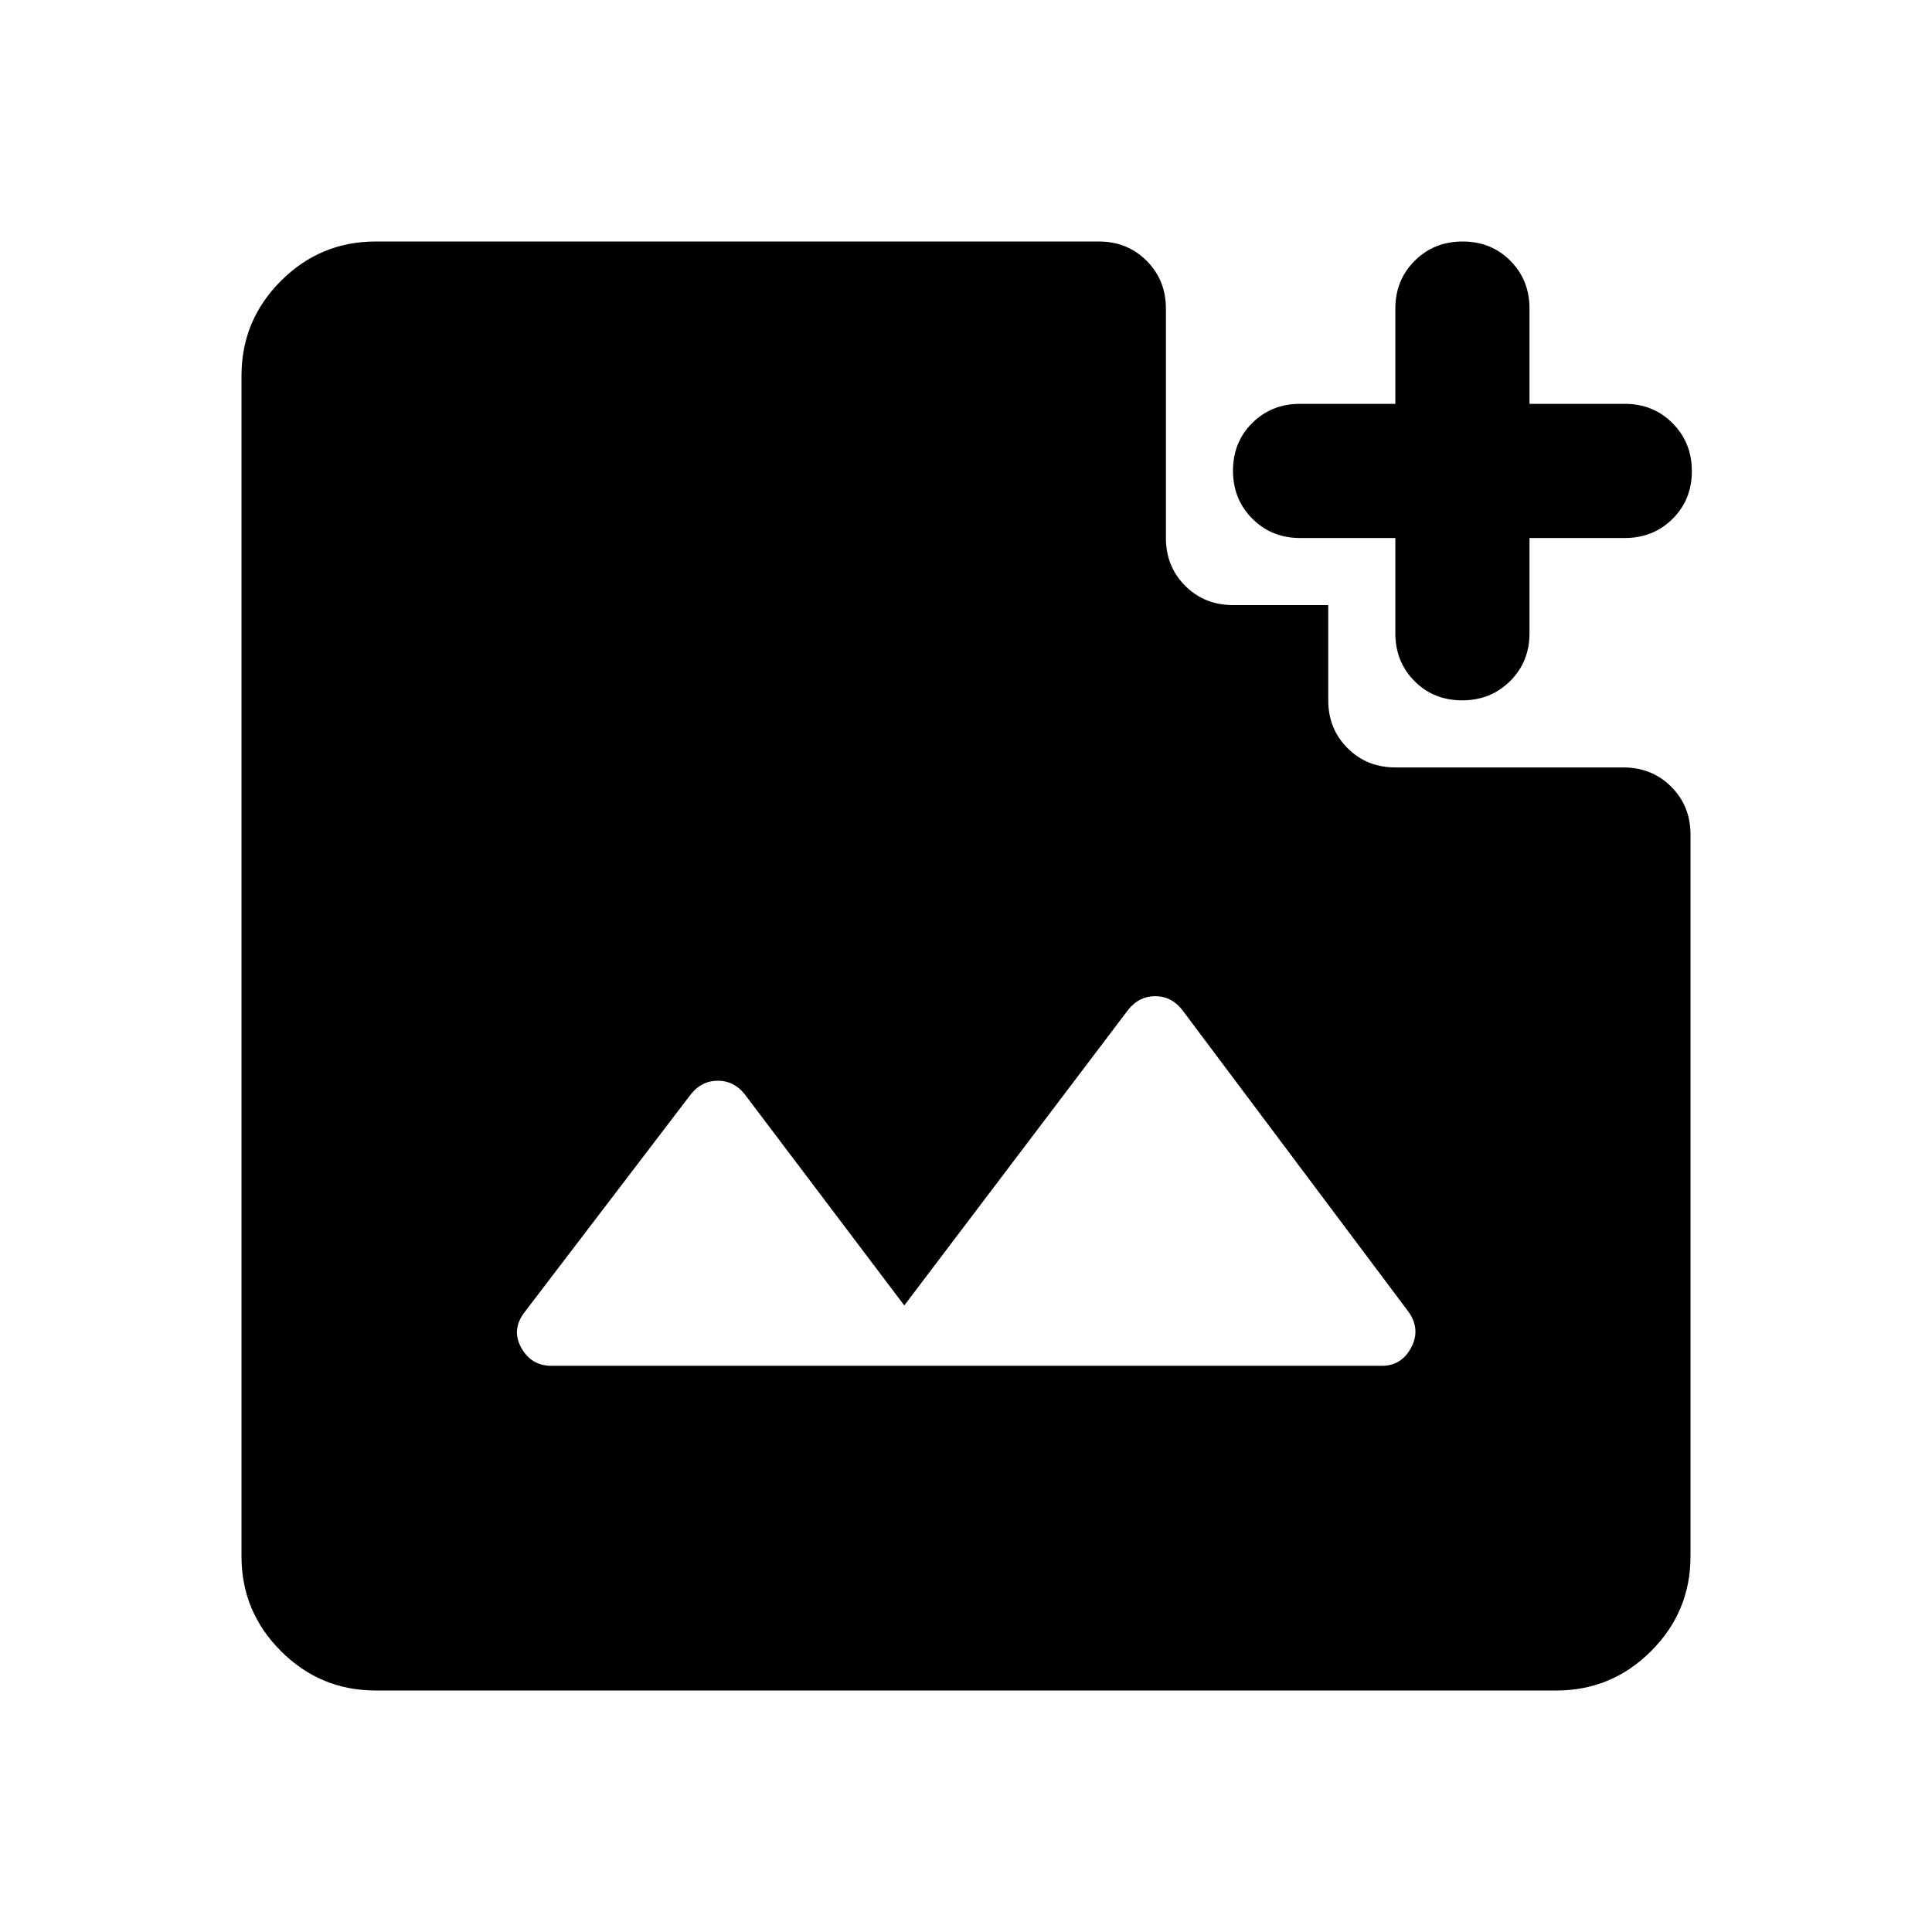
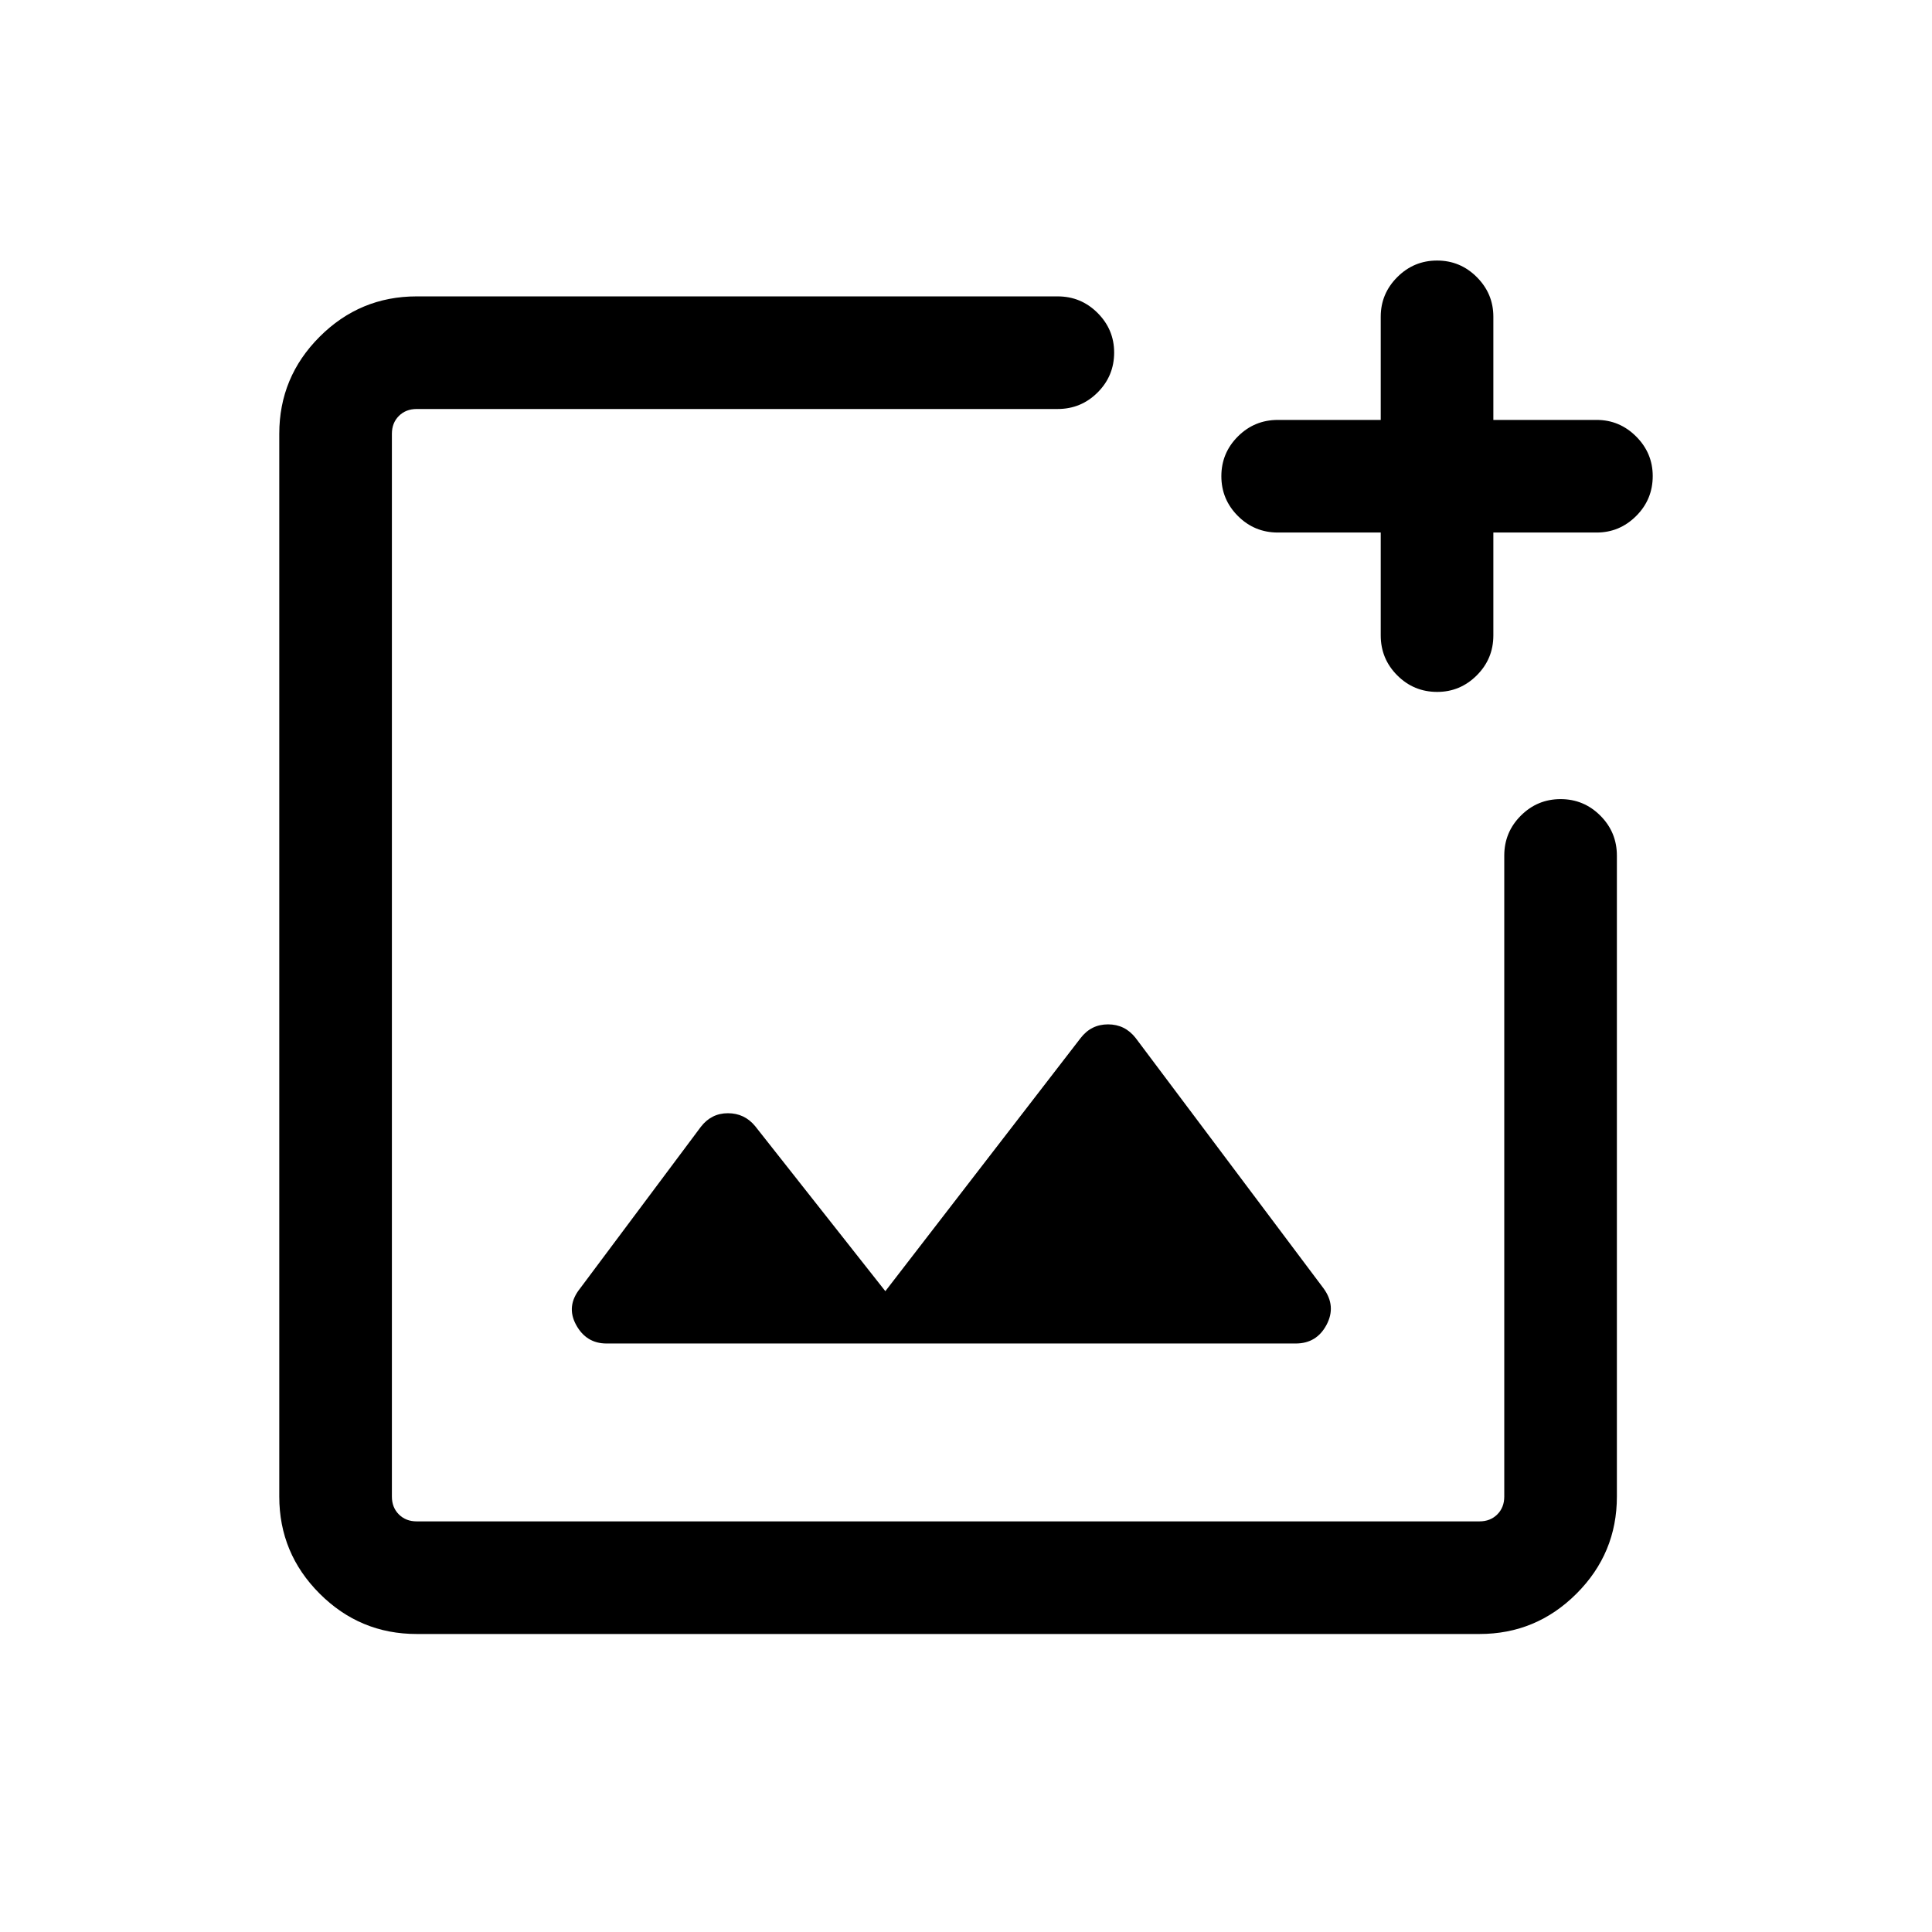
- <svg xmlns="http://www.w3.org/2000/svg" viewBox="0 96 960 960">
-   <path d="M726.55 444q-14.216 0-23.716-9.584-9.5-9.583-9.5-23.749v-47.334H646q-14.166 0-23.75-9.617-9.583-9.617-9.583-23.833 0-14.216 9.583-23.716 9.584-9.5 23.75-9.5h47.334v-47.334q0-14.166 9.617-23.75Q712.568 216 726.784 216q14.216 0 23.716 9.583 9.5 9.584 9.5 23.75v47.334h47.334q14.166 0 23.749 9.617 9.584 9.617 9.584 23.833 0 14.216-9.584 23.716-9.583 9.5-23.749 9.5H760v47.334q0 14.166-9.617 23.749Q740.766 444 726.55 444ZM274 774.667h412.667q9.666 0 14.5-9Q706 756.667 700 748L587.333 597.667Q582 591 574 591t-13.333 6.667l-111.334 147-79.333-105Q364.667 633 356.667 633t-13.334 6.667L260.667 748Q254 756.667 259 765.667q5 9 15 9ZM186.666 936q-27.5 0-47.083-19.583T120 869.334V282.666q0-27.5 19.583-47.083T186.666 216h359.335q14.166 0 23.75 9.583 9.583 9.584 9.583 23.75v114q0 14.167 9.583 23.75t23.75 9.583h47.334V444q0 14.166 9.583 23.75 9.583 9.583 23.75 9.583h113.333q14.166 0 23.75 9.583 9.583 9.583 9.583 23.75v358.668q0 27.5-19.583 47.083T773.334 936H186.666Z" />
+ <svg xmlns="http://www.w3.org/2000/svg" viewBox="0 -960 960 960">
+   <path d="M207.039-148.078q-28.161 0-48.215-20.054-20.054-20.054-20.054-48.215v-528.114q0-28.161 20.054-48.214 20.054-20.054 48.215-20.054h318.5q11.634 0 19.855 8.239t8.221 19.658q0 11.64-8.221 19.851-8.221 8.212-19.855 8.212h-318.5q-5.385 0-8.847 3.462-3.462 3.461-3.462 8.846v528.114q0 5.385 3.462 8.847 3.462 3.462 8.847 3.462h528.113q5.385 0 8.847-3.462 3.462-3.462 3.462-8.847v-318.5q0-11.634 8.225-19.855t19.769-8.221q11.544 0 19.755 8.221 8.211 8.221 8.211 19.855v318.5q0 28.161-20.054 48.215-20.054 20.054-48.215 20.054H207.039Zm479.039-547.308h-51.117q-11.634 0-19.855-8.225-8.221-8.224-8.221-19.768t8.221-19.756q8.221-8.211 19.855-8.211h51.117v-51.308q0-11.413 8.224-19.649 8.225-8.235 19.769-8.235 11.544 0 19.755 8.235 8.212 8.236 8.212 19.649v51.308h51.308q11.413 0 19.649 8.239 8.235 8.24 8.235 19.659 0 11.64-8.235 19.851-8.236 8.211-19.649 8.211h-51.308v51.116q0 11.635-8.24 19.856-8.239 8.221-19.658 8.221-11.64 0-19.851-8.221-8.211-8.221-8.211-19.856v-51.116ZM439.922-318.423l-64.715-82.033q-5.284-6.389-13.509-6.389-8.224 0-13.429 6.731l-60.016 80.31q-7.059 8.803-2.011 18.092 5.048 9.288 15.144 9.288h342.439q10.404 0 15.327-9.288 4.923-9.289-1.461-18.066l-93.395-124.453q-5.297-6.768-13.714-6.768-8.417 0-13.649 6.83l-97.011 125.746Zm31.27-162.077Z" />
</svg>
